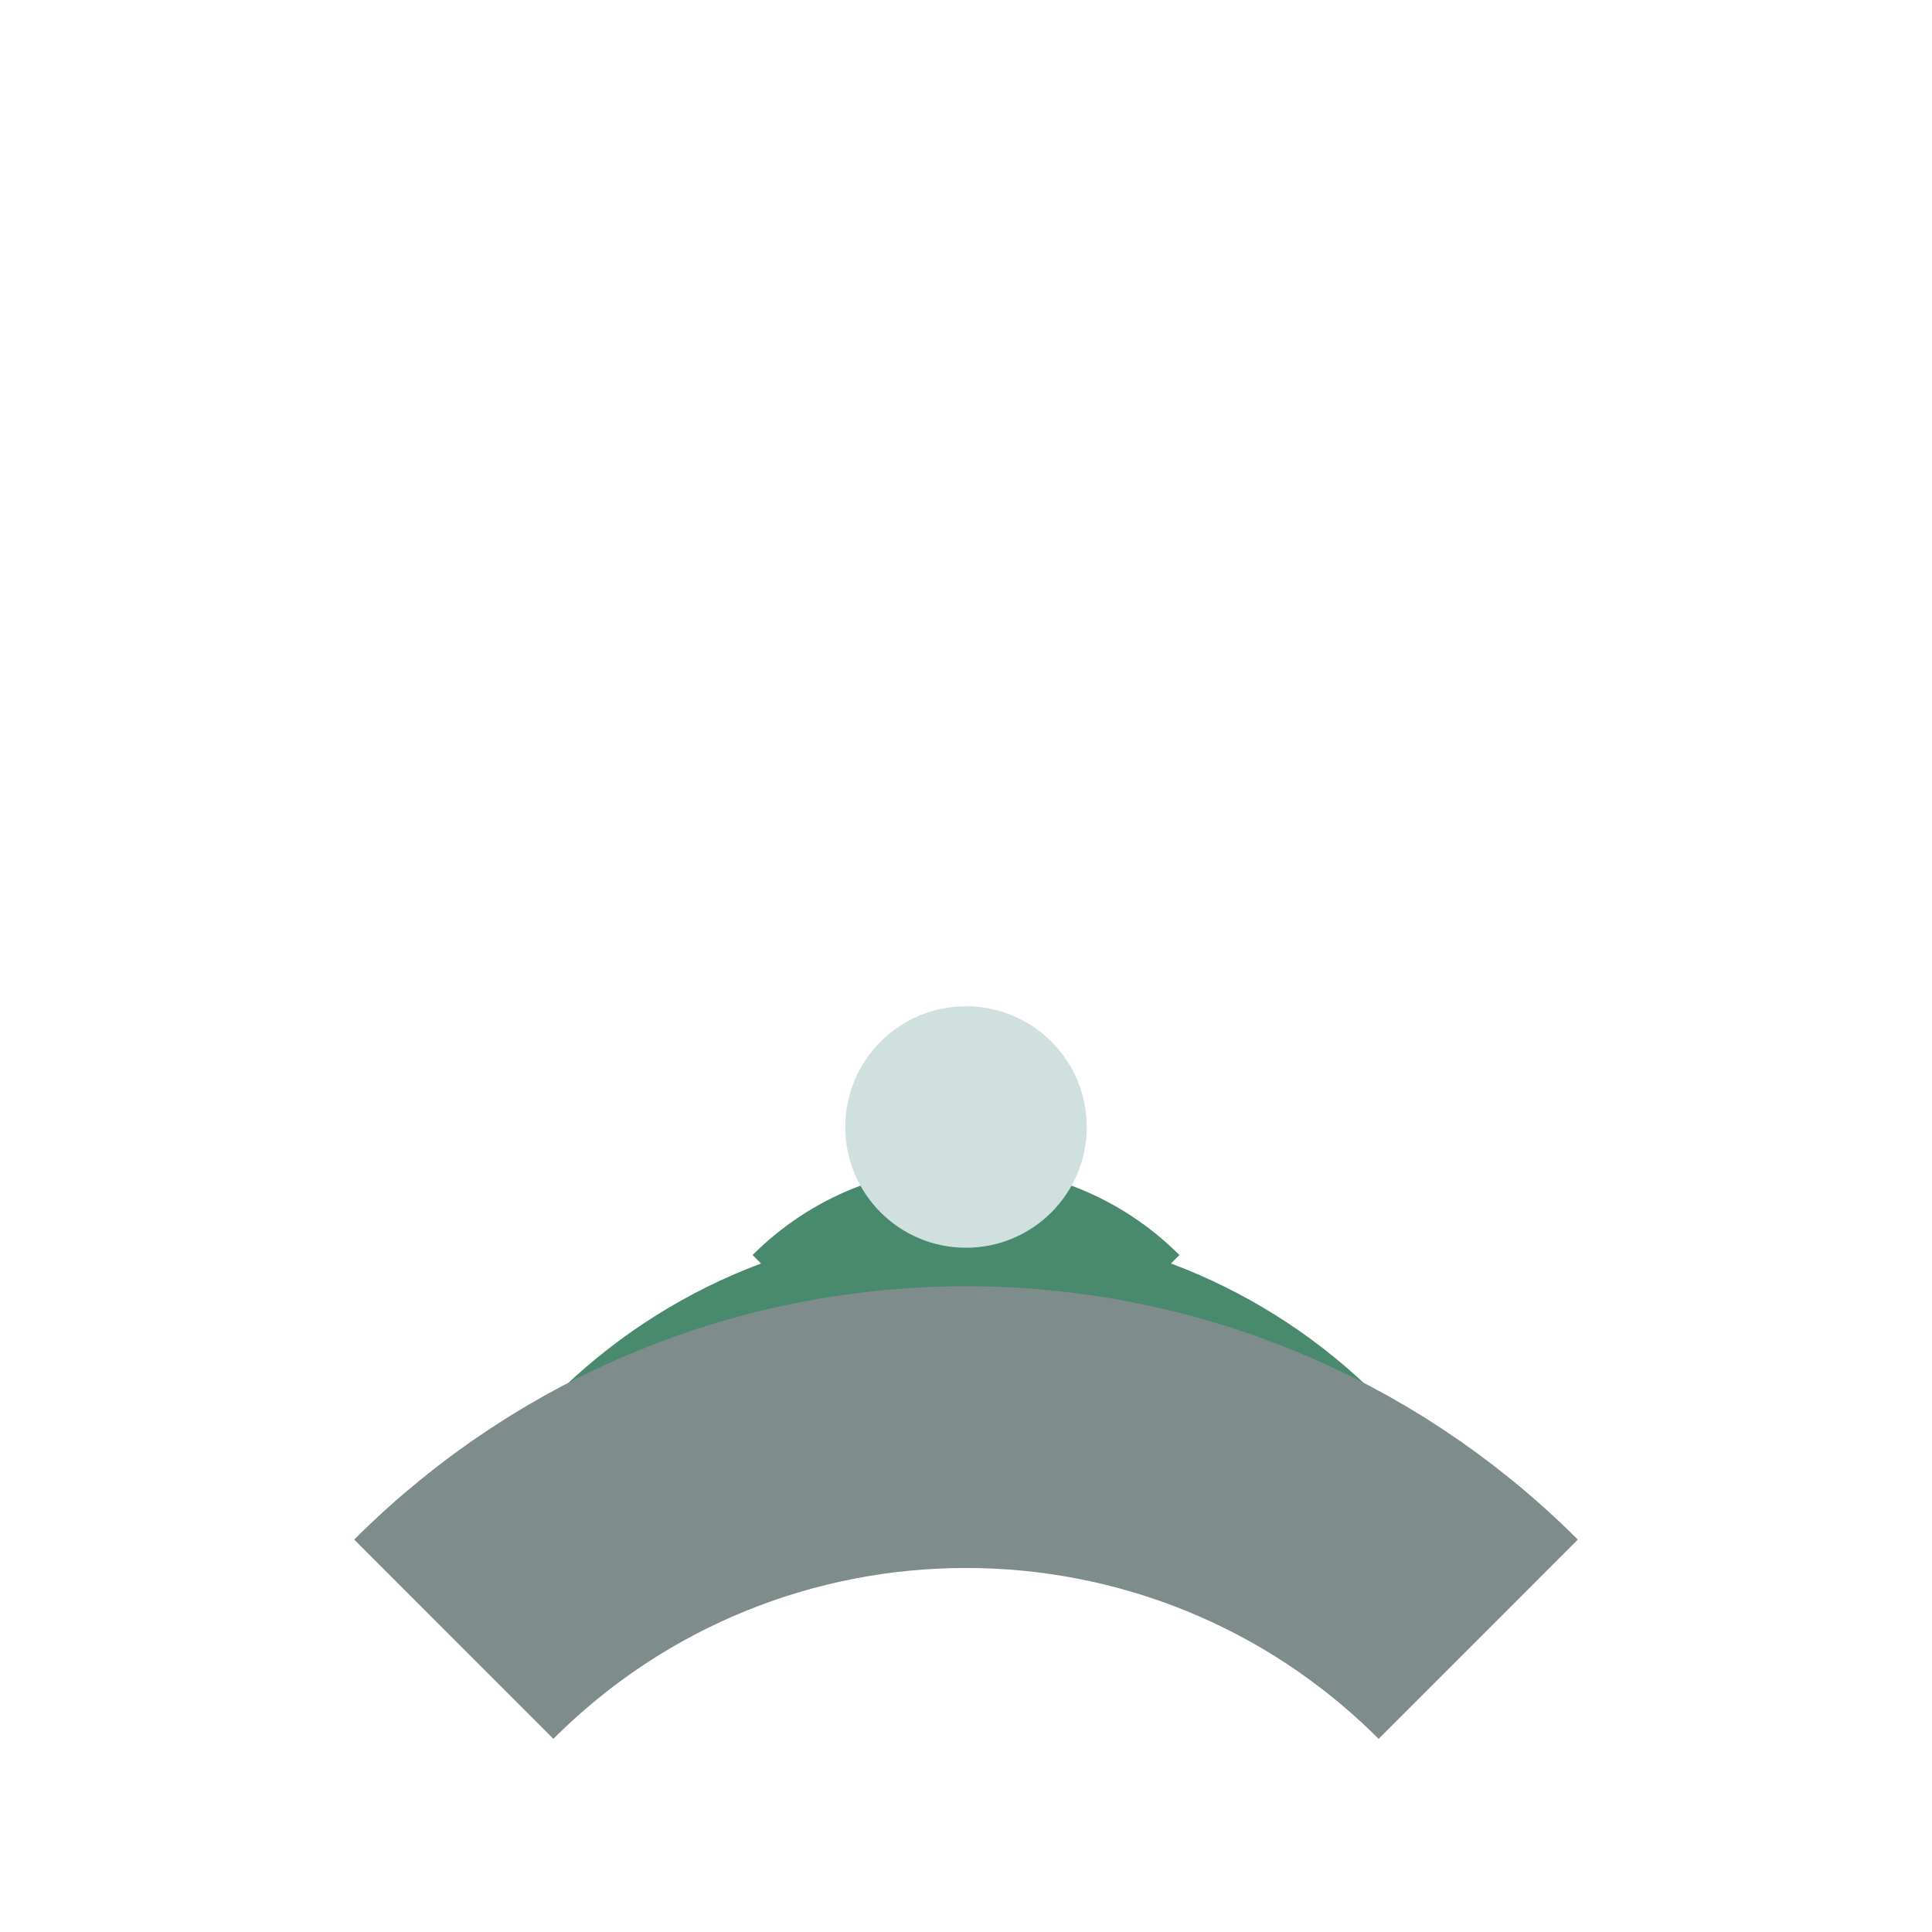
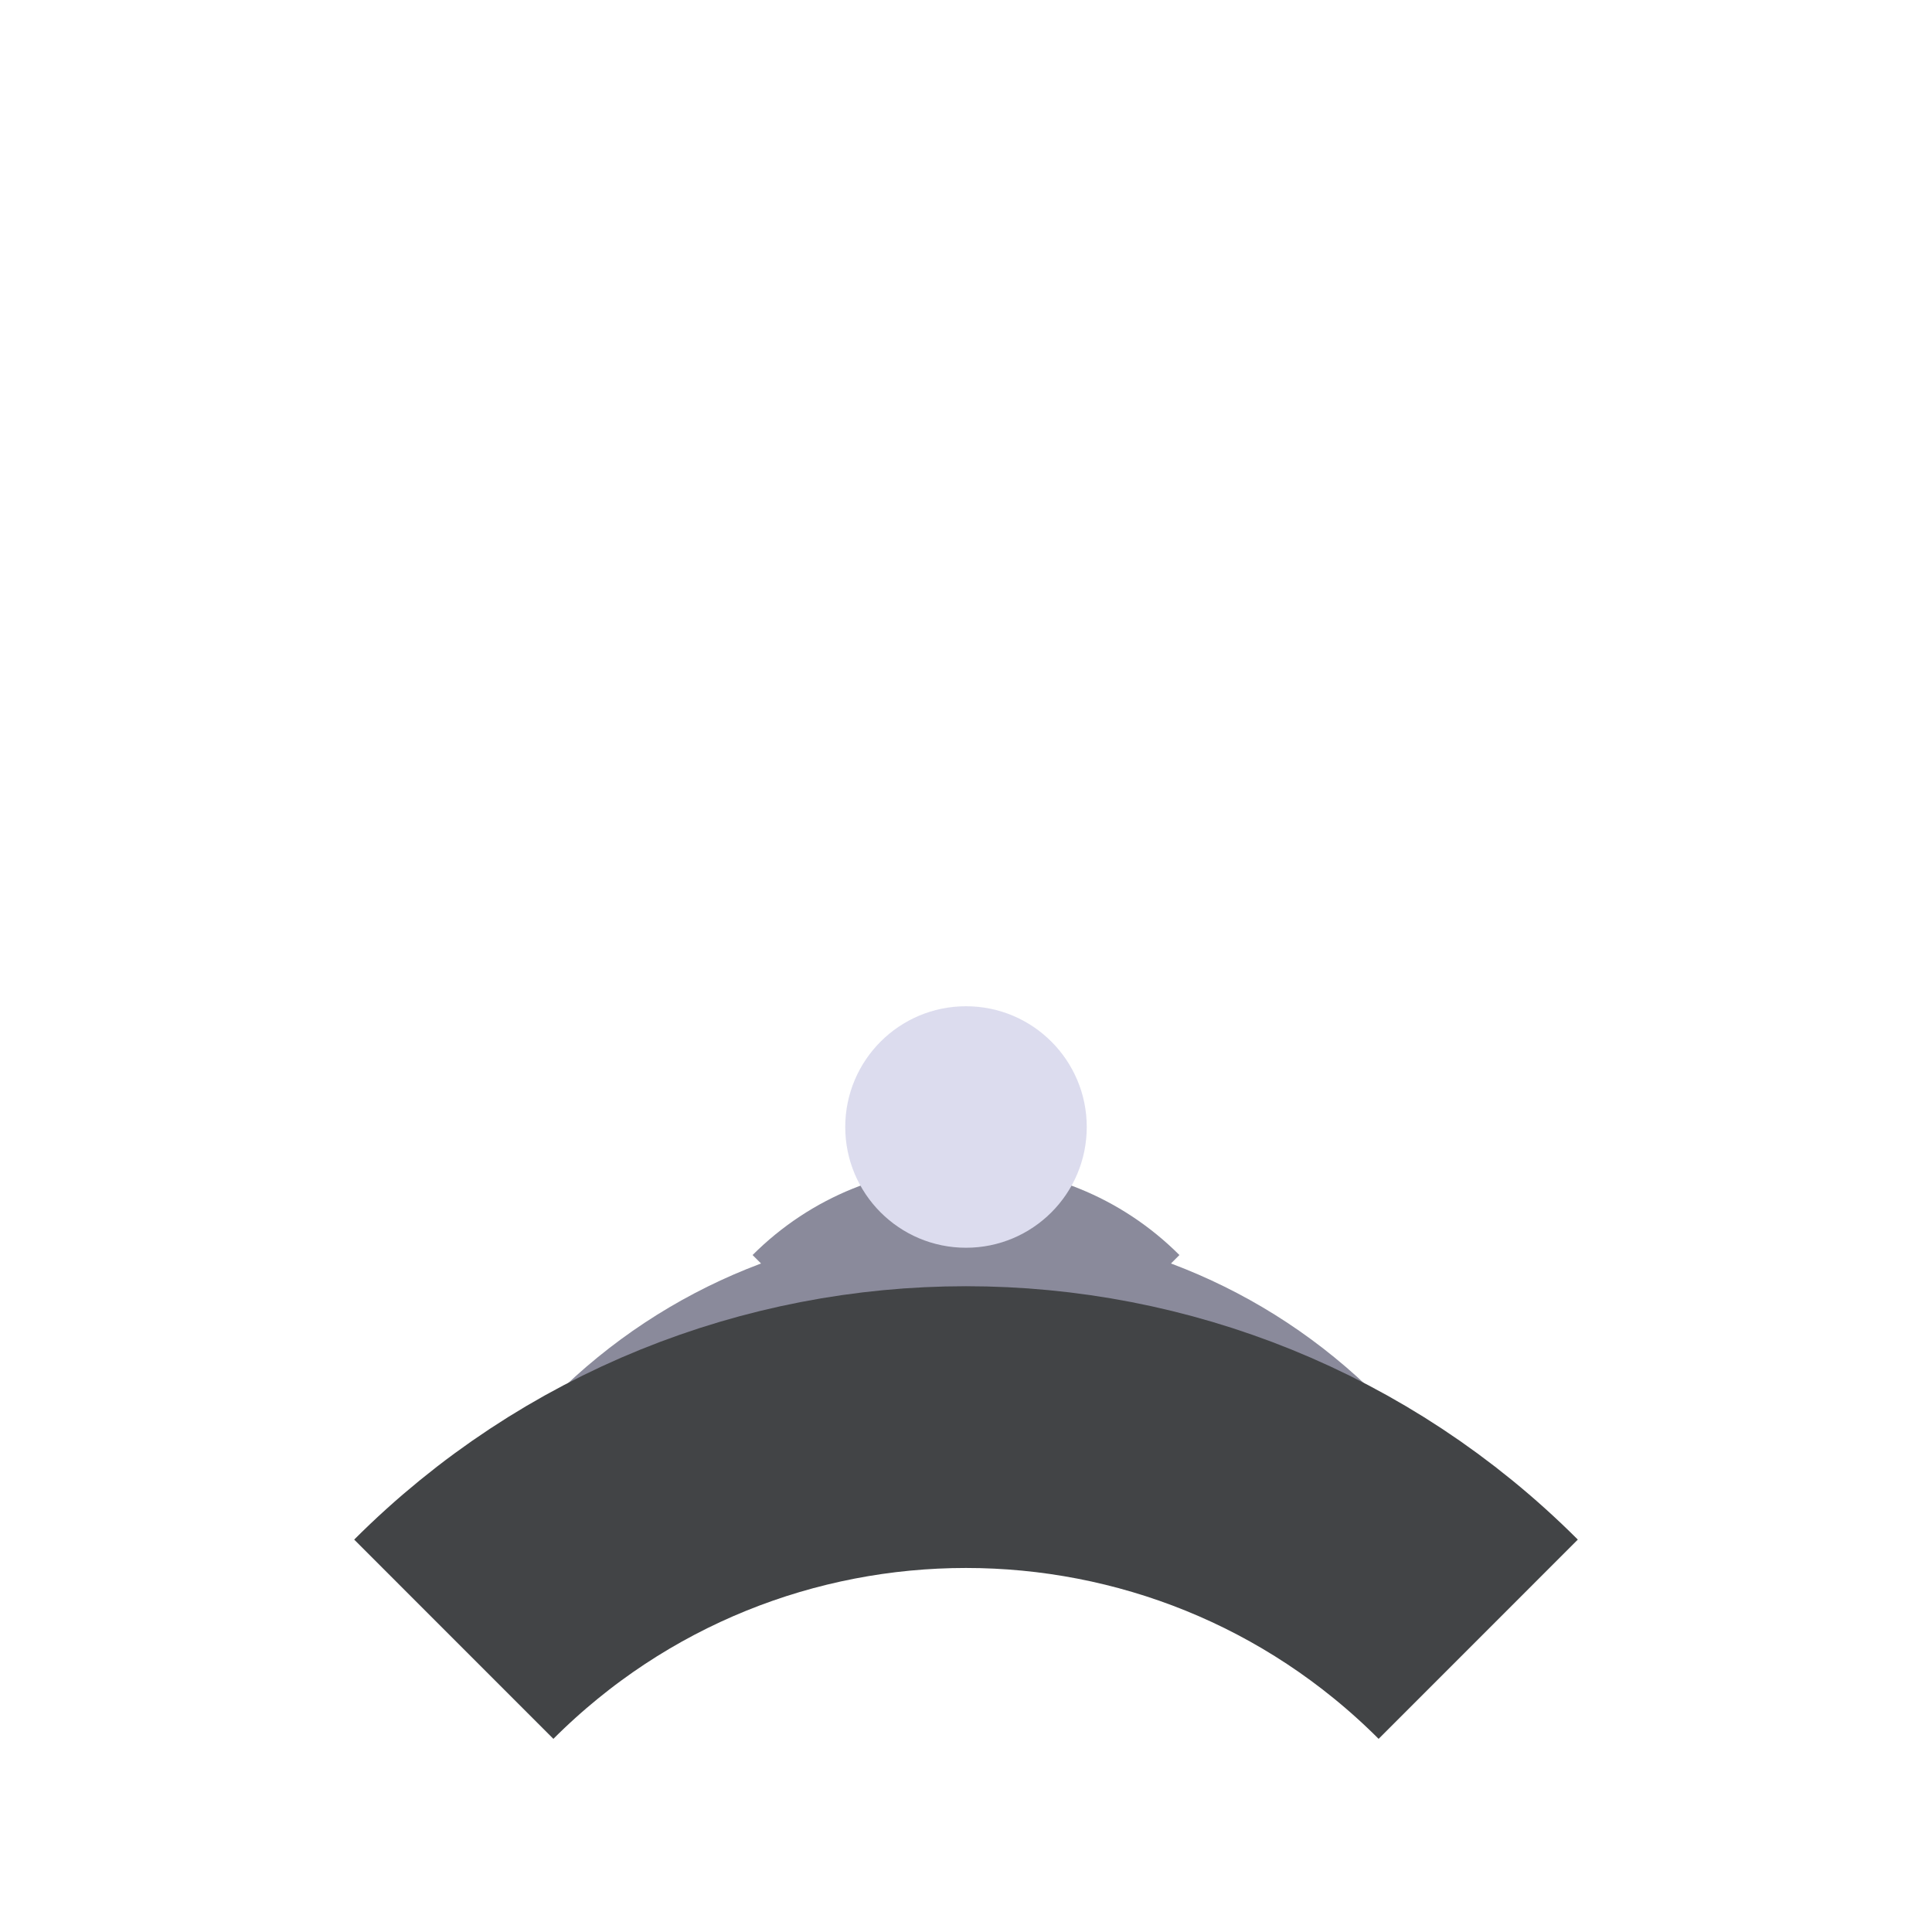
<svg xmlns="http://www.w3.org/2000/svg" width="24" height="24" viewBox="0 0 24 24">
-   <path d="M 14.121 16.121 A 3 3 0 0 0 9.879 16.121" fill="none" stroke="#49896E" stroke-width="1.5" />
-   <path d="M 16.242 18.242 A 6 6 0 0 0 7.758 18.242" fill="none" stroke="#49896E" stroke-width="2.5" />
-   <path d="M 18.363 20.363 A 9 9 0 0 0 5.637 20.363" fill="none" stroke="#7E8D8C" stroke-width="3.5" />
-   <circle cx="12" cy="14" r="1.5" fill="#D0E0DE" />
+   <path d="M 14.121 16.121 A 3 3 0 0 0 9.879 16.121" fill="none" stroke="#8A8A9B" stroke-width="1.5" />
+   <path d="M 16.242 18.242 A 6 6 0 0 0 7.758 18.242" fill="none" stroke="#8A8A9B" stroke-width="2.5" />
+   <path d="M 18.363 20.363 A 9 9 0 0 0 5.637 20.363" fill="none" stroke="#424446" stroke-width="3.5" />
+   <circle cx="12" cy="14" r="1.5" fill="#DCDCEE" />
</svg>
